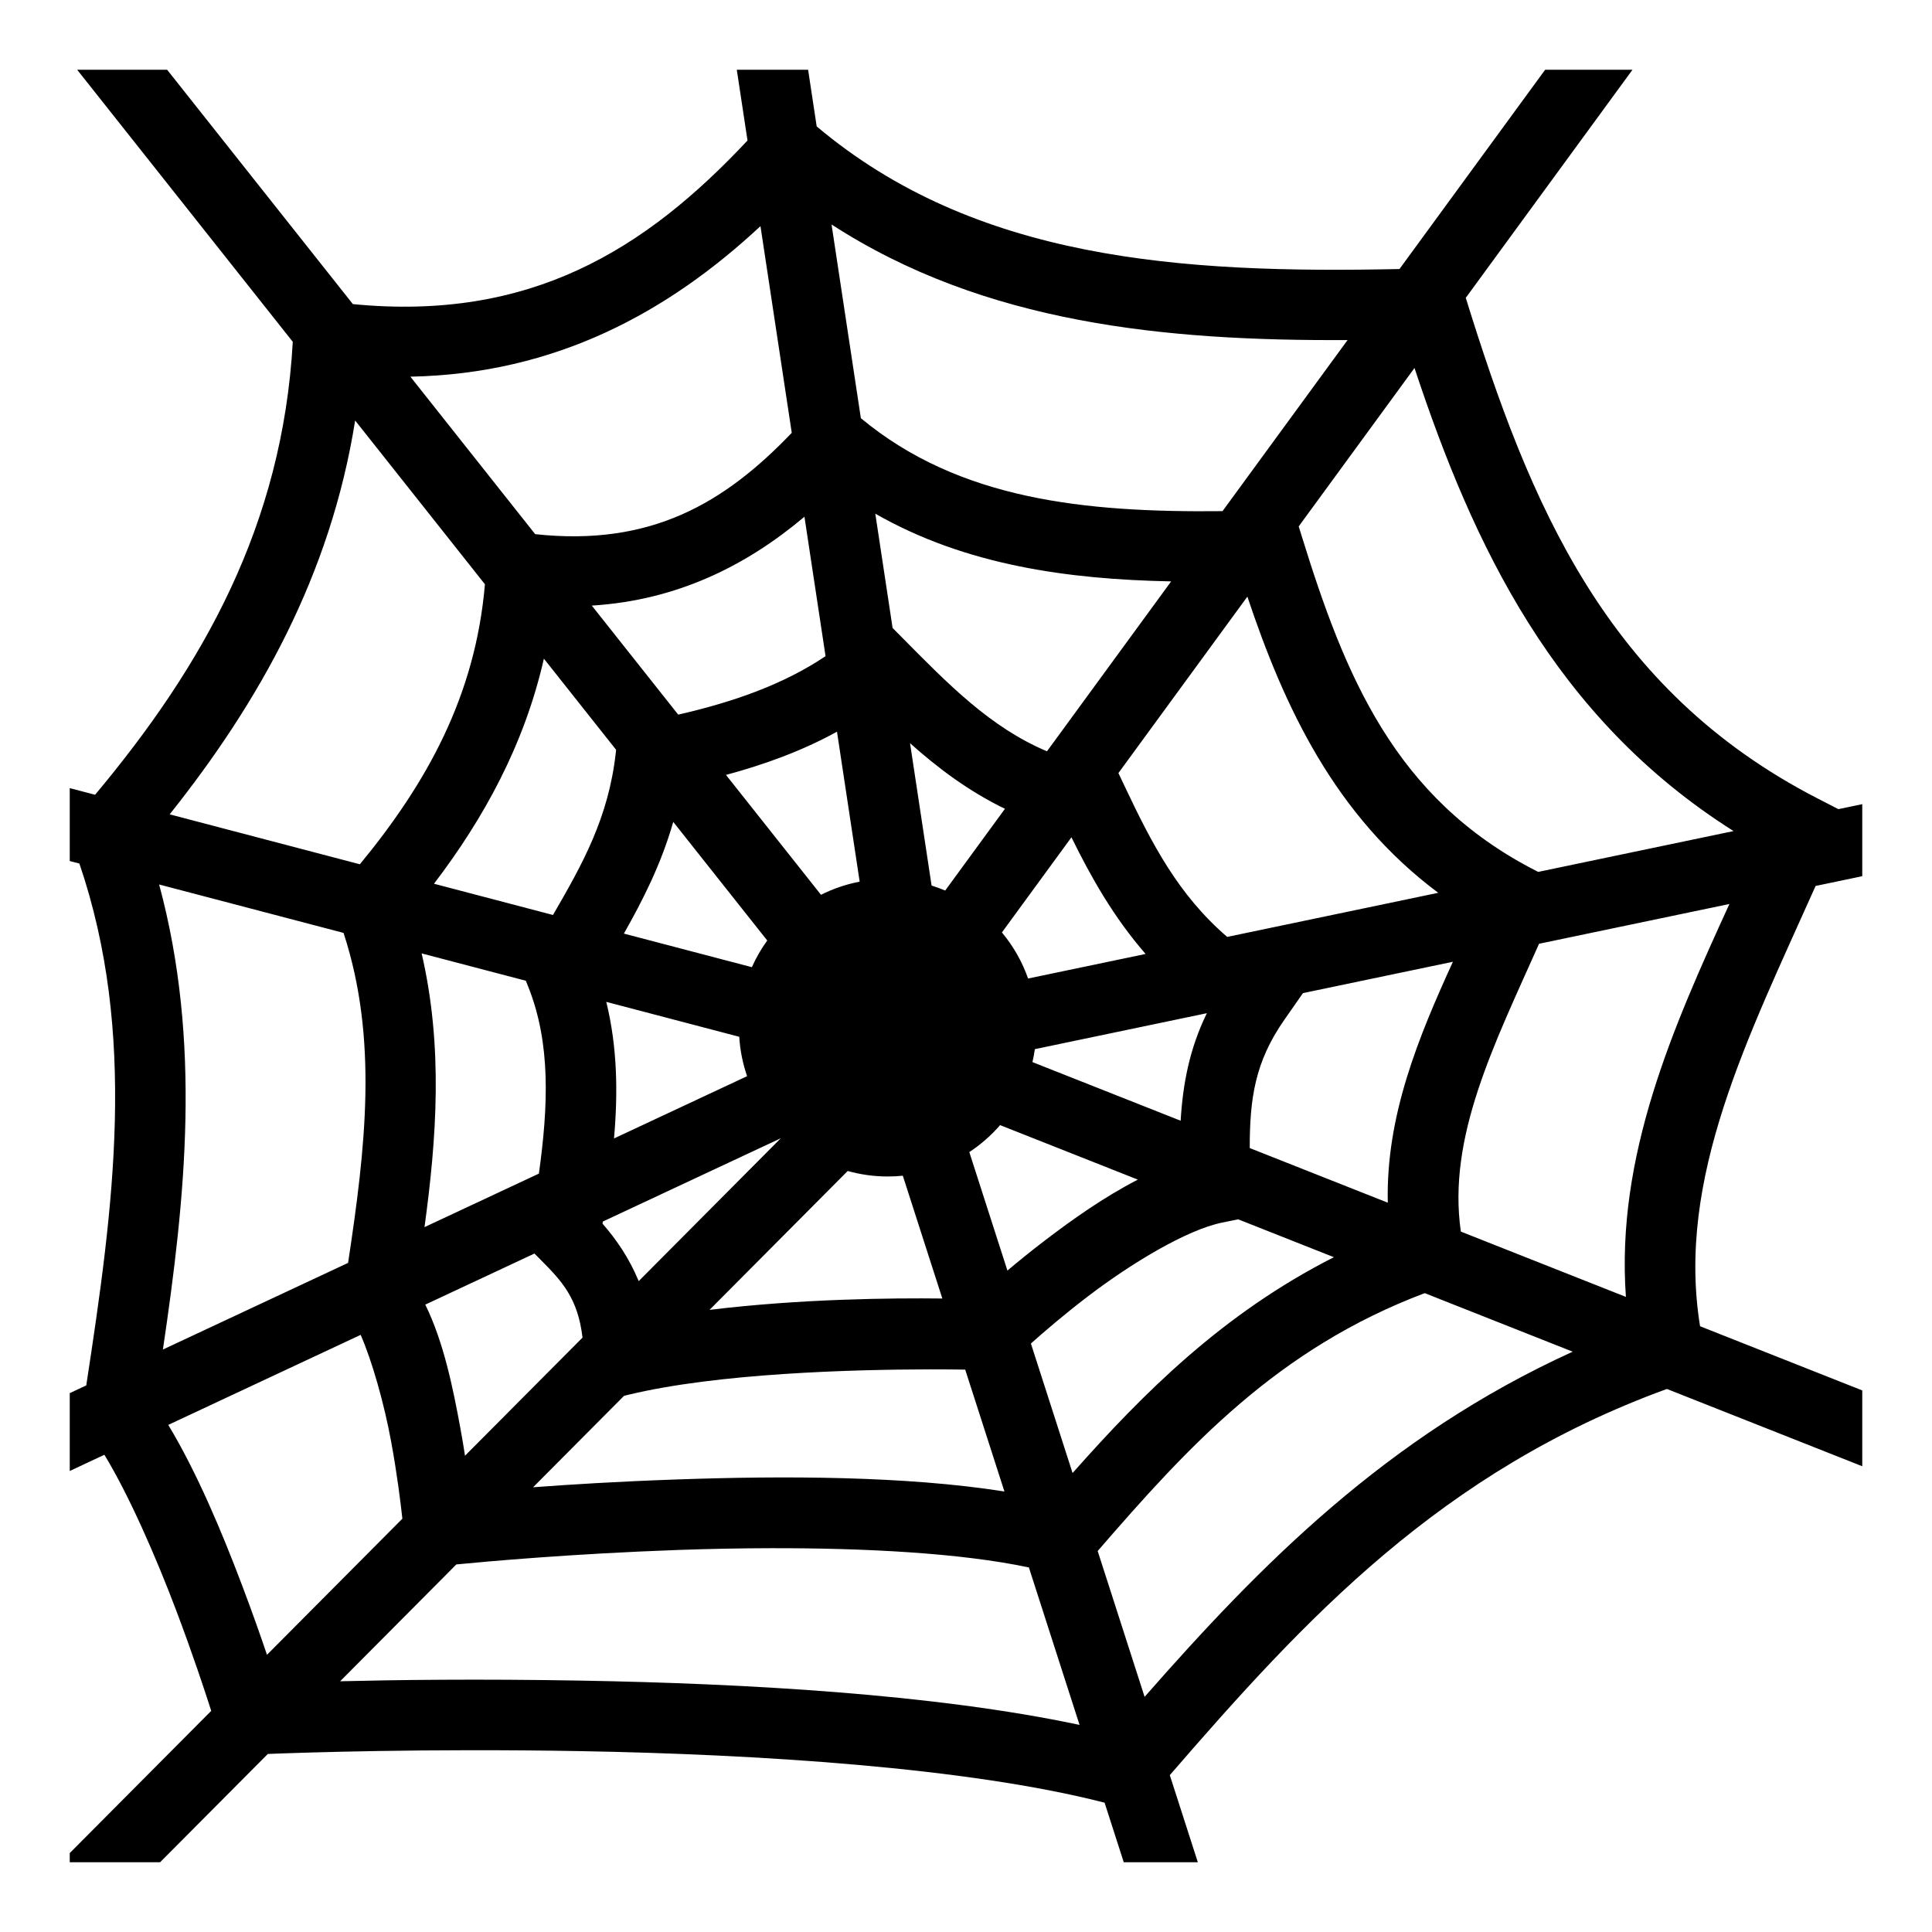
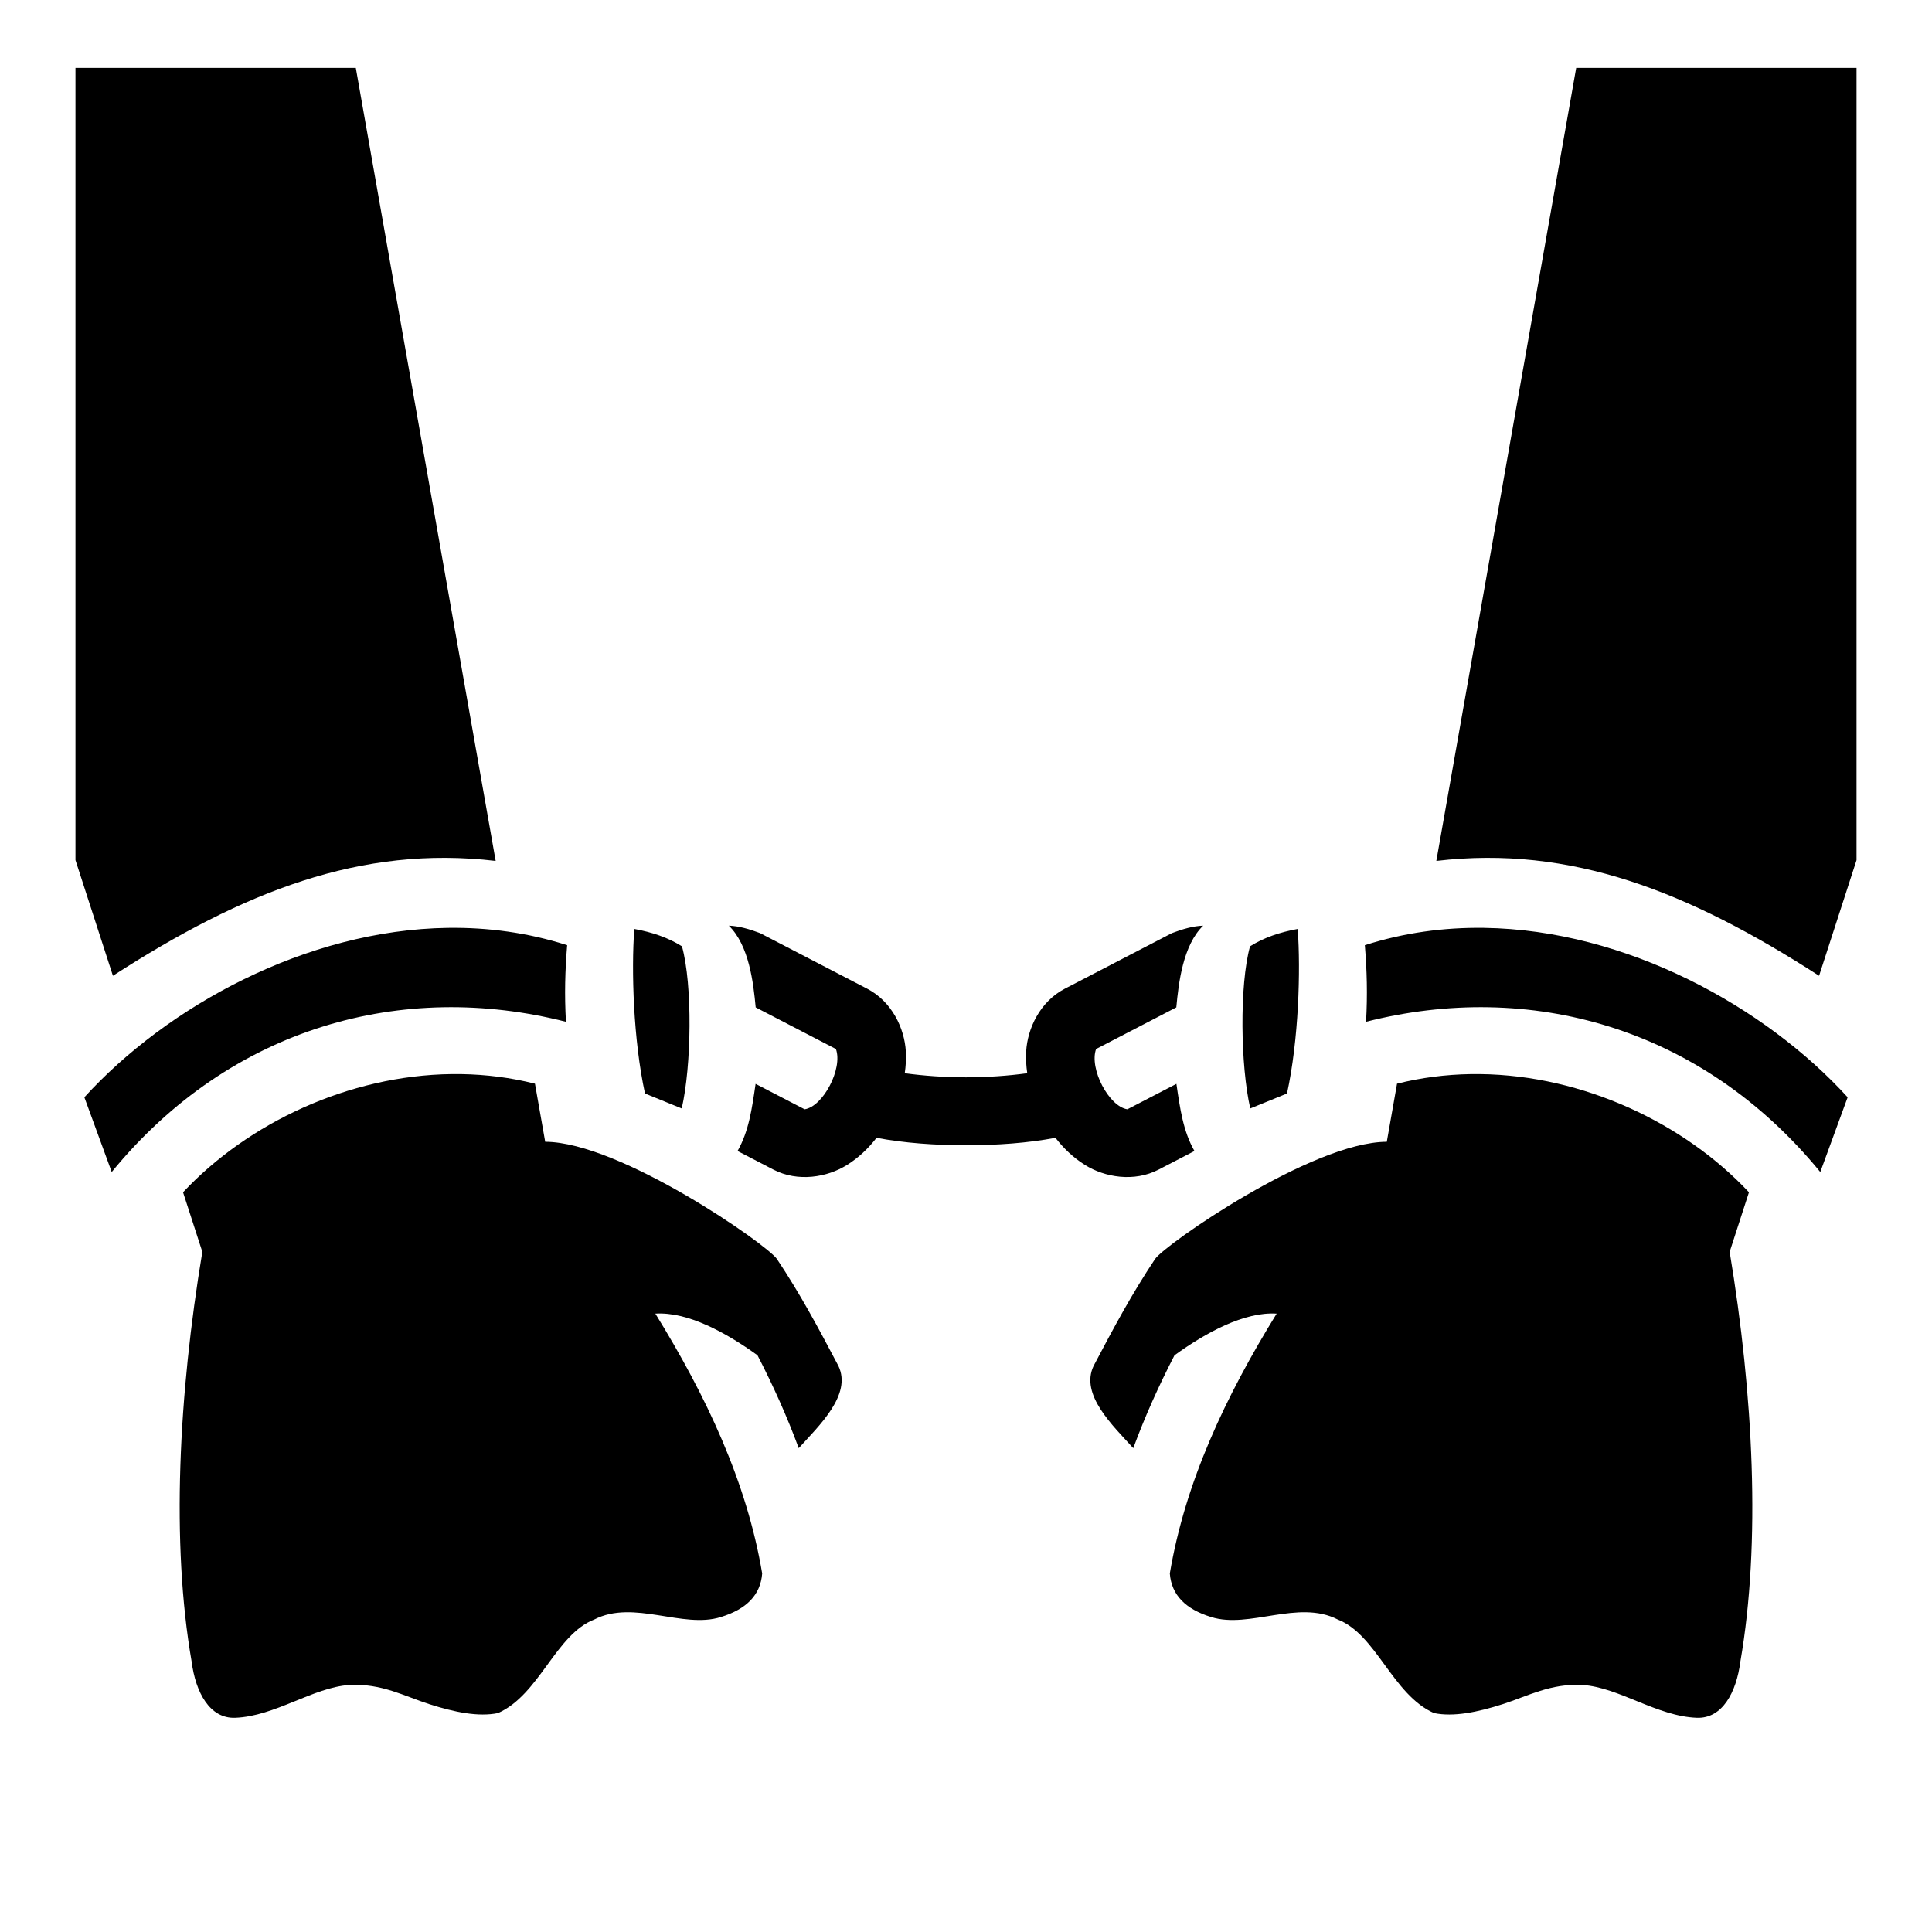
<svg xmlns="http://www.w3.org/2000/svg" viewBox="0 0 512 512">
-   <path d="M20.45 18.484L77.59 90.588C74.865 139.18 53.842 176.38 25.2 210.62l-6.716-1.76v19.32l2.557.672c15.35 45.065 9.088 90.827 1.82 138.294l-4.376 2.047v20.63l9.18-4.294c6.516 10.707 13.658 27.047 19.06 41.33 4.283 11.33 7.474 20.984 9.253 26.535l-37.493 37.69v2.43h23.942l28.55-28.7c9.27-.363 41.77-1.473 82.7-.75 46.744.825 102.612 4.3 139.05 13.667l5.08 15.784h19.632l-7.43-23.088c35.94-41.51 71.912-80.525 131.734-102.34l51.774 20.486v-20.097l-42.983-17.008c-6.374-39.21 12.755-76.665 30.62-116.68l12.363-2.585v-19.092l-6.323 1.323-5.45-2.803C425.656 182.8 405.41 133.64 388.444 78.93l44.184-60.446h-23.15l-38.6 52.81c-58.273 1.254-112.475-2.463-154.446-37.79l-2.274-15.02h-18.9l2.838 18.75C170.96 66.224 140.532 85.188 93.512 80.59l-49.22-62.106H20.448zm199.917 41.004c40.608 26.304 88.498 30.894 136.754 30.63l-33.14 45.34c-36.588.396-69.856-3.034-95.845-24.638l-7.768-51.332zm-18.834.44l8.29 54.775c-17.815 18.616-37.294 30.18-67.995 26.854L108.752 99.82c38.593-.74 68.358-17.144 92.78-39.892zM374.857 97.52c15.536 46.967 37.05 92.69 84.55 122.722l-51.768 10.82-.816-.417c-37.27-19.145-50.445-51.64-61.935-88.83l-.716-2.315 30.683-41.98zm-280.74 13.918l34.393 43.398c-2.523 29.583-15.404 52.66-33.14 74.207L44.966 215.81c23.714-29.774 42.64-63.393 49.152-104.373zm137.848 24.69c23.936 13.694 51.05 17.4 78.404 17.948l-32.91 45.028c-15.058-6.364-26.137-17.753-38.57-30.325l-2.343-2.37-4.582-30.28zm-18.778.81l5.592 36.955c-11.176 7.5-24.436 12.15-39.046 15.492l-22.902-28.897c22.71-1.395 41.095-10.68 56.356-23.55zm117.38 21.173c9.746 29.155 23.146 58.017 50.58 78.49l-55.928 11.69c-12.997-11.182-19.977-24.734-27.156-39.89l-1.67-3.53 34.174-46.76zm-186.432 16.443l19.142 24.154-.078.71c-1.93 17.365-8.877 29.63-16.65 43.063l-31.536-8.28c13.212-17.356 23.94-36.828 29.12-59.647zm77.674 19.353l6.012 39.742c-3.617.69-7.056 1.875-10.25 3.48l-25.177-31.767c10.19-2.75 20.13-6.345 29.414-11.454zm19.36 3.043c7.355 6.578 15.52 12.722 25.152 17.39l-15.834 21.662c-1.176-.493-2.377-.94-3.607-1.318l-5.71-37.735zm-62.75 20.864l24.91 31.43c-1.593 2.197-2.96 4.566-4.08 7.07l-33.914-8.902c4.955-8.757 9.83-18.253 13.084-29.598zm105.525 4.082c5.12 10.415 11.104 21.095 19.653 30.913l-31.143 6.508c-1.58-4.496-3.943-8.624-6.937-12.21l18.427-25.212zM42.172 234.4l48.873 12.83c9.227 28.215 5.795 57.08 1.2 87.448L43.173 357.64c5.95-40.147 10.29-81.414-1-123.24zm416.142 5.162c-14.933 32.635-30.114 66.733-27.433 104.13l-43.74-17.307c-3.6-25.016 8.776-49.445 20.725-76.278l50.45-10.544zm-346.576 13.1l27.614 7.248.562 1.4c6.1 15.133 5.383 31.772 2.9 49.708l-30.318 14.185c3.214-23.512 4.976-47.812-.758-72.54zm273.295 2.217c-9.043 19.817-17.797 40.803-17.252 63.847l-36.587-14.477c-.004-13.148 1.395-22.84 9.12-33.92l4.98-7.144 39.74-8.307zm-224.36 10.628l35.237 9.252c.22 3.636.94 7.135 2.078 10.44l-35.27 16.503c1.05-11.9.927-24.048-2.044-36.195zm159.16 3c-4.625 9.433-6.38 18.89-6.948 28.498l-39.278-15.54c.266-1.125.47-2.273.64-3.43l45.585-9.528zm-54.796 29.662l36.504 14.443c-8.91 4.58-17.316 10.536-24.677 16.16-3.907 2.986-7.107 5.602-9.886 7.942l-10.102-31.397c3.04-2 5.786-4.408 8.162-7.148zm-58.12 3.484L169.26 339.51c-2.558-6.2-6.018-11.147-9.588-15.235l.088-.556 47.154-22.066zm17.73 8.672c3.377.94 6.93 1.455 10.607 1.455 1.35 0 2.686-.067 4.002-.2l10.473 32.54c-13.314-.16-37.613.076-61.693 3.01l36.61-36.804zm103.486 12.81l25.363 10.034c-29.4 14.92-50.376 35.896-69.252 57.2L273.2 356.05c3.554-3.174 8.73-7.63 15.01-12.427 11.42-8.727 26.208-17.7 35.685-19.627l4.238-.86zM141.635 332.2l1.517 1.525c5.848 5.875 9.973 10.303 11.223 20.75l-31.143 31.308c-.35-2.27-.738-4.63-1.2-7.142-2.01-10.95-4.448-22.942-9.325-32.904l28.928-13.535zm235.928 10.493l39.218 15.518c-49.423 22.5-82.915 56.684-113.45 91.47l-12.435-38.647c24.103-27.838 47.673-53.616 86.668-68.34zM95.577 353.75c3.002 6.837 6.222 18.17 8.076 28.266 1.582 8.61 2.5 16.08 2.98 20.45l-35.882 36.075c-1.68-4.98-3.777-10.96-6.55-18.29-5.374-14.216-11.993-30.012-19.61-42.64l50.986-23.86zm150.863 9.148c3.968-.006 6.814.03 9.35.065l10.396 32.3c-26.257-4.15-58.633-4.19-87.057-3.185-15.575.55-28.004 1.327-37.857 2.065l24.108-24.237.95-.23c23.746-5.79 59.86-6.746 80.11-6.778zm-42.192 47.39c24.924-.053 50.366 1.266 68.416 5.103l13.428 41.727c-38.708-8.23-88.984-10.977-132.086-11.738-27.222-.482-49.237-.188-63.87.173l30.8-30.963c7.765-.757 30.71-2.842 58.853-3.836 7.9-.28 16.15-.45 24.458-.467z" />
+   <path d="M20 18v209.947l9.924 30.64c34.506-22.263 65.675-34.64 101.433-30.433L94.293 18zm397.707 0l-37.064 210.154c35.758-4.206 66.927 8.17 101.433 30.434l9.924-30.64V18zM193.145 245.31c5.361 5.193 6.517 15.154 7.12 21.655l21.26 11.031c1.888 5.184-3.41 15.26-8.29 15.977l-12.995-6.743c-.973 6.645-1.787 12.547-4.783 17.797l9.486 4.924c6.546 3.397 14.294 2.037 19.485-1.197 3.128-1.949 5.71-4.43 7.863-7.223 7.377 1.392 15.502 1.969 23.709 1.969 8.207 0 16.332-.577 23.709-1.969 2.154 2.793 4.735 5.274 7.863 7.223 5.191 3.234 12.939 4.594 19.485 1.197l9.486-4.924c-2.996-5.25-3.81-11.152-4.783-17.797l-12.994 6.743c-4.88-.717-10.179-10.793-8.291-15.977l21.26-11.031c.603-6.5 1.759-16.462 7.12-21.654-2.663.092-5.482.912-8.27 1.97l-28.401 14.739c-6.546 3.397-9.895 10.514-10.239 16.62-.11 1.967.01 3.89.287 5.774-5.01.685-10.643 1.086-16.232 1.086-5.589 0-11.222-.4-16.232-1.086.276-1.883.397-3.807.287-5.773-.344-6.107-3.693-13.225-10.239-16.621l-28.402-14.739c-2.787-1.058-5.606-1.878-8.27-1.97zm-74.432.58c-37.724.526-74.546 20.941-96.358 44.897l7.249 19.81c31.68-38.692 77.26-50.786 120.38-39.818-.417-7.09-.23-13.694.319-20.293-10.395-3.33-21.028-4.742-31.59-4.595zm274.574 0c-10.562-.146-21.195 1.266-31.59 4.596.55 6.6.736 13.204.319 20.293 43.12-10.968 88.7 1.126 120.38 39.819l7.249-19.81c-21.812-23.957-58.634-44.372-96.358-44.897zm-225.191.292c-.81 10.885-.266 29.41 2.834 43.607l9.734 3.965c2.586-11.223 2.906-32.67.065-42.97-3.732-2.342-7.926-3.739-12.633-4.602zm175.808 0c-4.707.863-8.9 2.26-12.633 4.601-2.84 10.3-2.522 31.748.065 42.97l9.734-3.964c3.1-14.196 3.645-32.722 2.834-43.607zm-224.22 38.46c-27.276.344-53.959 12.954-71.176 31.323 1.704 5.264 3.41 10.527 5.113 15.79-6.285 37.74-8.29 77.163-2.838 108.579 1.055 8.222 4.829 15.139 11.516 14.898 10.581-.38 20.631-8.059 30.33-8.7 8.435-.45 14.473 2.946 21.142 5.087 6.67 2.141 13.051 3.436 18.21 2.36 10.989-4.862 15.247-20.824 25.505-24.791 10.459-5.374 23.473 2.55 33.567-.66 6.792-2.094 10.493-5.844 10.933-11.54-4.083-24.287-14.821-46.989-28.312-68.86 8.6-.557 18.822 5.084 27.074 11.04 4.113 7.971 7.819 16.16 10.924 24.613 5.29-5.878 14.188-14.14 10.51-21.804-5.364-10.173-10.077-19.009-16.282-28.32-2.506-3.763-41.568-31.013-61.416-31.075l-2.714-15.396c-6.42-1.613-12.942-2.43-19.446-2.538-.88-.014-1.76-.016-2.64-.006zm272.632 0c-.88-.01-1.76-.008-2.64.007-6.504.108-13.026.925-19.446 2.537l-2.714 15.396c-19.848.062-58.91 27.313-61.416 31.074-6.205 9.312-10.918 18.148-16.282 28.32-3.678 7.666 5.22 15.927 10.51 21.805 3.105-8.454 6.81-16.642 10.924-24.613 8.252-5.956 18.474-11.597 27.074-11.039-13.49 21.87-24.229 44.572-28.312 68.86.44 5.695 4.14 9.445 10.933 11.538 10.094 3.21 23.108-4.713 33.567.66 10.258 3.968 14.516 19.93 25.506 24.792 5.158 1.076 11.539-.219 18.209-2.36 6.67-2.14 12.707-5.537 21.142-5.088 9.699.642 19.75 8.321 30.33 8.702 6.687.24 10.46-6.676 11.516-14.899 5.452-31.415 3.447-70.839-2.838-108.578 1.703-5.264 3.41-10.527 5.113-15.791-17.217-18.369-43.9-30.979-71.176-31.322z" />
</svg>
